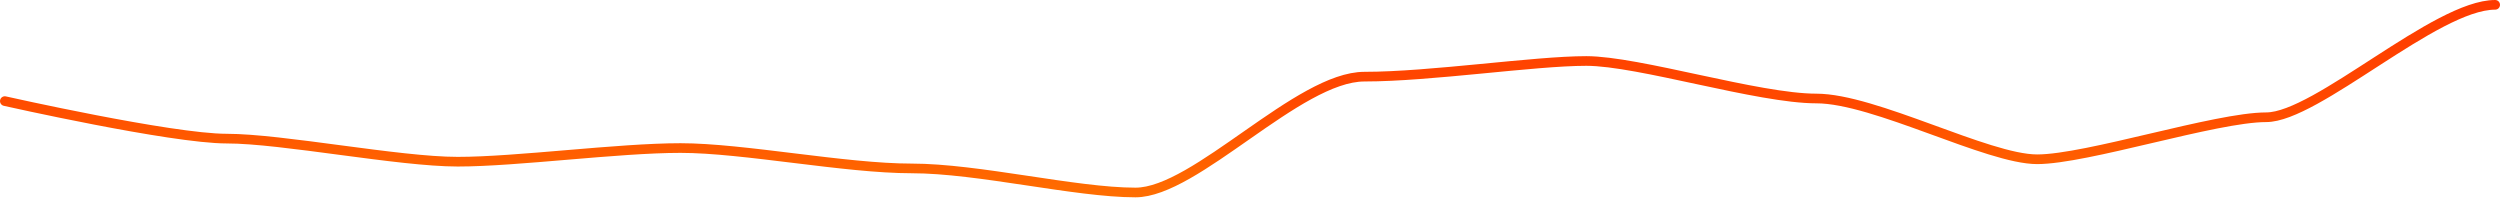
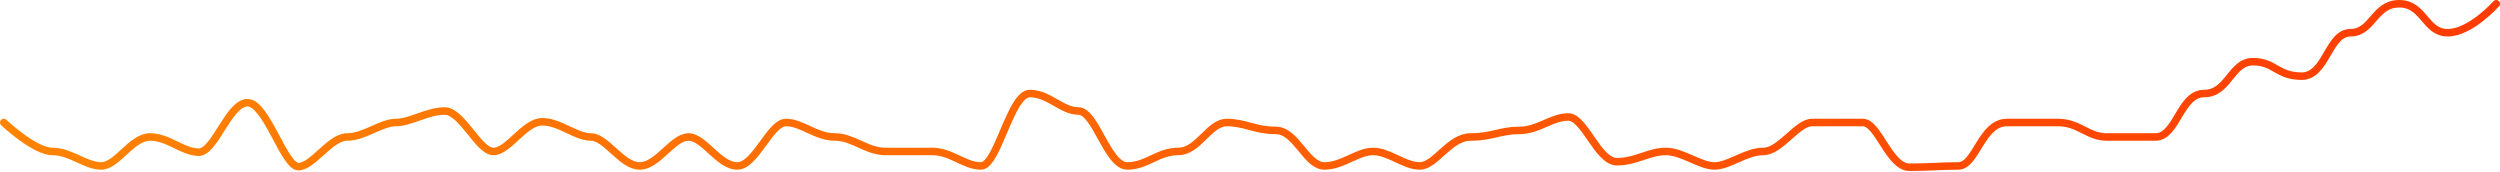
- <svg xmlns="http://www.w3.org/2000/svg" preserveAspectRatio="none" width="100%" height="100%" overflow="visible" style="display: block;" viewBox="0 0 530.941 41.904" fill="none">
-   <path id="Secondary" d="M1.025 21.472C1.025 21.472 36.398 29.439 48.135 29.439C59.872 29.439 84.665 34.341 97.207 34.341C109.749 34.341 131.188 31.441 144.535 31.441C157.881 31.441 179.459 35.768 193.61 35.768C207.762 35.768 228.382 40.88 241.153 40.88C253.923 40.88 275.746 16.278 289.789 16.278C303.832 16.278 325.798 12.952 336.898 12.952C347.999 12.952 373.379 20.919 385.752 20.919C398.126 20.919 422.12 33.825 432.644 33.825C443.168 33.825 470.576 24.902 481.28 24.902C491.984 24.902 517.314 1.025 529.916 1.025" stroke="url(#paint0_linear_0_55)" stroke-width="2.05" stroke-linecap="round" />
+ <svg xmlns="http://www.w3.org/2000/svg" preserveAspectRatio="none" width="100%" height="100%" overflow="visible" style="display: block;" viewBox="0 0 665 45.489" fill="none">
+   <path id="Primary" d="M1 32.585C1 32.585 9.131 40.289 13.969 40.289C18.808 40.289 22.741 44.141 26.939 44.141C31.136 44.141 34.981 36.437 39.908 36.437C44.835 36.437 48.591 40.481 52.877 40.481C57.163 40.481 60.831 27.323 65.846 27.323C70.862 27.323 75.569 44.333 79.379 44.333C83.19 44.333 87.809 36.437 92.349 36.437C96.888 36.437 101.419 32.585 105.318 32.585C109.217 32.585 113.659 29.529 118.287 29.529C122.915 29.529 127.269 40.289 131.256 40.289C135.244 40.289 139.509 32.393 144.225 32.393C148.942 32.393 153.119 36.437 157.195 36.437C161.271 36.437 165.359 44.141 170.164 44.141C174.969 44.141 178.969 36.437 183.133 36.437C187.298 36.437 191.209 44.141 196.102 44.141C200.996 44.141 204.819 32.585 209.072 32.585C213.324 32.585 217.059 36.437 222.041 36.437C227.023 36.437 230.427 40.289 235.574 40.289C240.721 40.289 242.909 40.289 247.979 40.289C253.05 40.289 256.519 44.141 260.949 44.141C265.378 44.141 268.759 24.881 273.918 24.881C279.076 24.881 282.369 29.529 286.887 29.529C291.405 29.529 294.609 44.141 299.856 44.141C305.103 44.141 307.977 40.289 313.389 40.289C318.802 40.289 321.587 32.585 326.359 32.585C331.13 32.585 333.827 34.685 339.328 34.685C344.829 34.685 347.437 44.141 352.297 44.141C357.157 44.141 361.047 40.289 365.266 40.289C369.486 40.289 373.529 44.141 377.672 44.141C381.814 44.141 385.527 36.437 391.205 36.437C396.882 36.437 399.137 34.685 404.174 34.685C409.211 34.685 412.747 31.113 417.143 31.113C421.539 31.113 424.987 43.009 430.112 43.009C435.238 43.009 438.597 40.289 443.082 40.289C447.566 40.289 452.207 44.141 456.051 44.141C459.895 44.141 464.447 40.289 469.02 40.289C473.593 40.289 478.057 32.585 481.989 32.585C485.922 32.585 491.425 32.585 495.523 32.585C499.62 32.585 502.538 44.489 507.928 44.489C513.318 44.489 516.147 44.141 520.897 44.141C525.647 44.141 527.018 32.585 533.866 32.585C540.715 32.585 541.756 32.585 547.399 32.585C553.043 32.585 555.366 36.437 560.369 36.437C565.372 36.437 567.606 36.437 573.338 36.437C579.07 36.437 579.846 24.881 586.307 24.881C592.769 24.881 593.456 16.407 599.276 16.407C605.097 16.407 605.696 20.259 612.246 20.259C618.795 20.259 619.306 8.704 625.215 8.704C631.124 8.704 631.546 1 638.184 1C644.822 1 645.033 8.704 651.092 8.704C657.151 8.704 664 1 664 1" stroke="url(#paint0_linear_0_10)" stroke-width="2" stroke-linecap="round" />
  <defs>
-     <linearGradient id="paint0_linear_0_55" x1="266.015" y1="-11.294" x2="265.732" y2="53.972" gradientUnits="userSpaceOnUse">
-       <stop stop-color="#FF3300" />
-       <stop offset="0.5" stop-color="#FF4900" />
-       <stop offset="1" stop-color="#FF8400" />
+     <linearGradient id="paint0_linear_0_10" x1="1" y1="22.745" x2="664" y2="22.745" gradientUnits="userSpaceOnUse">
+       <stop stop-color="#FF8400" />
+       <stop offset="0.5" stop-color="#FF6001" />
+       <stop offset="1" stop-color="#FF3B01" />
    </linearGradient>
  </defs>
</svg>
